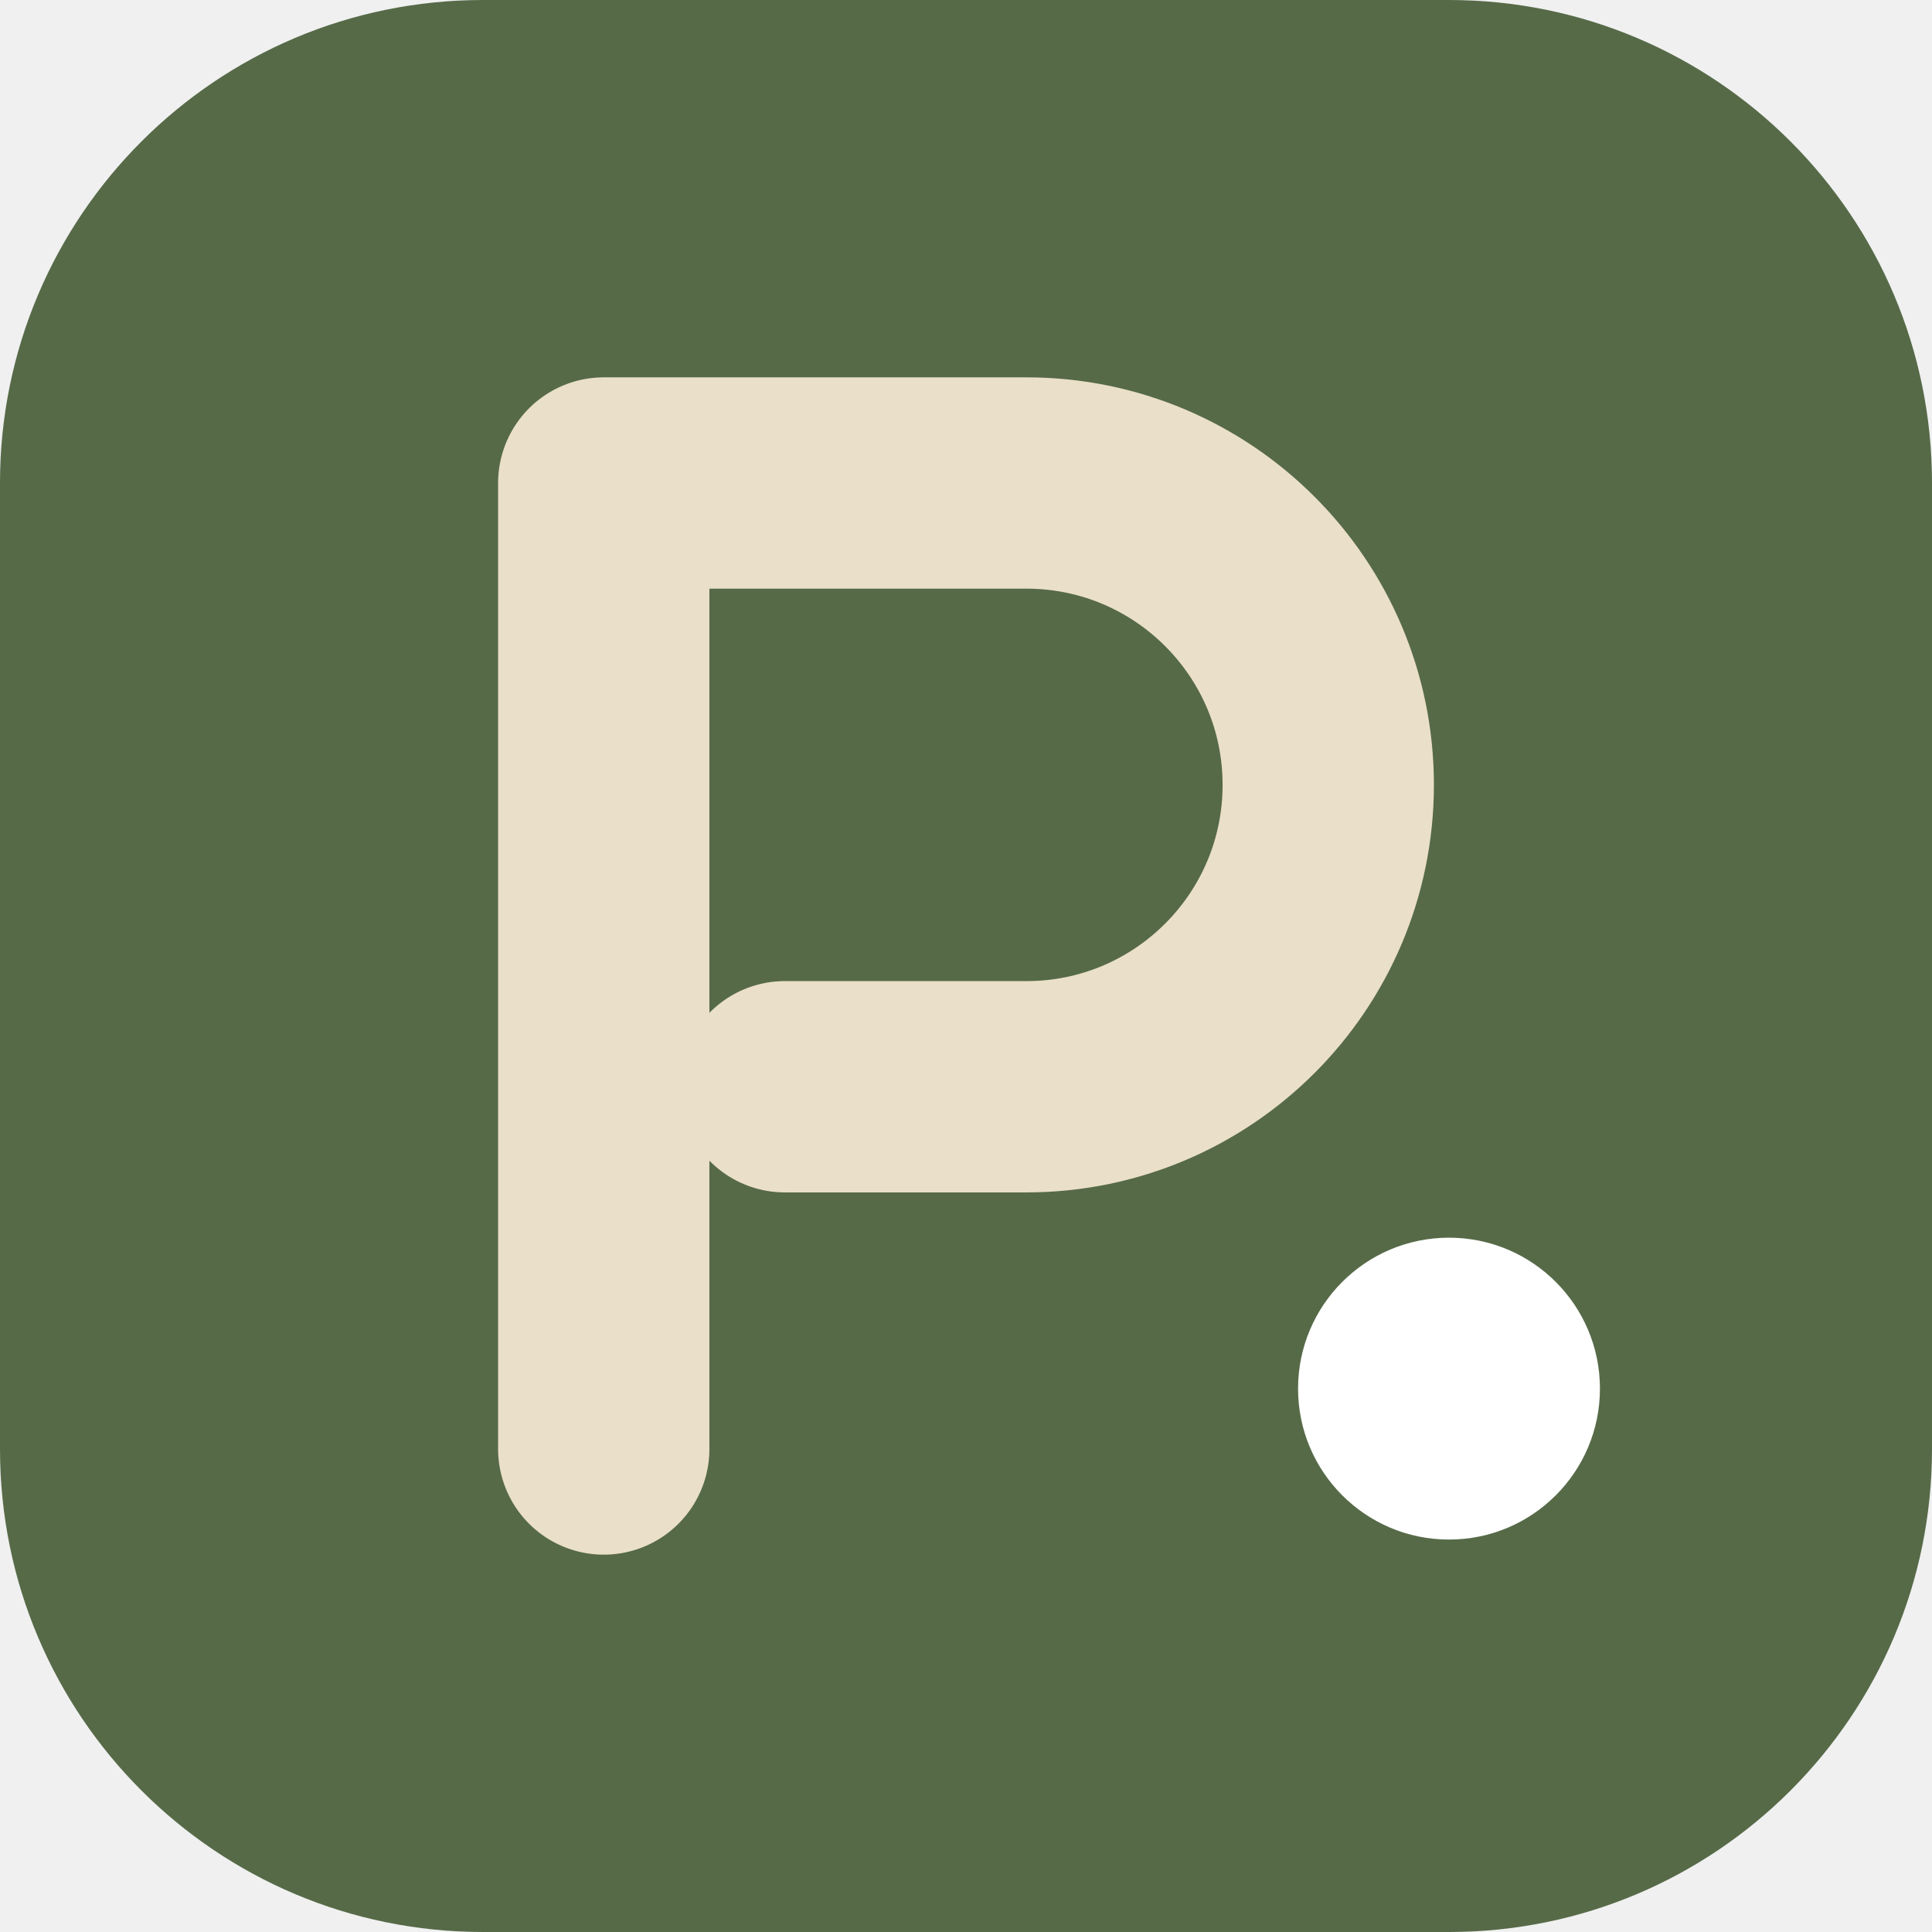
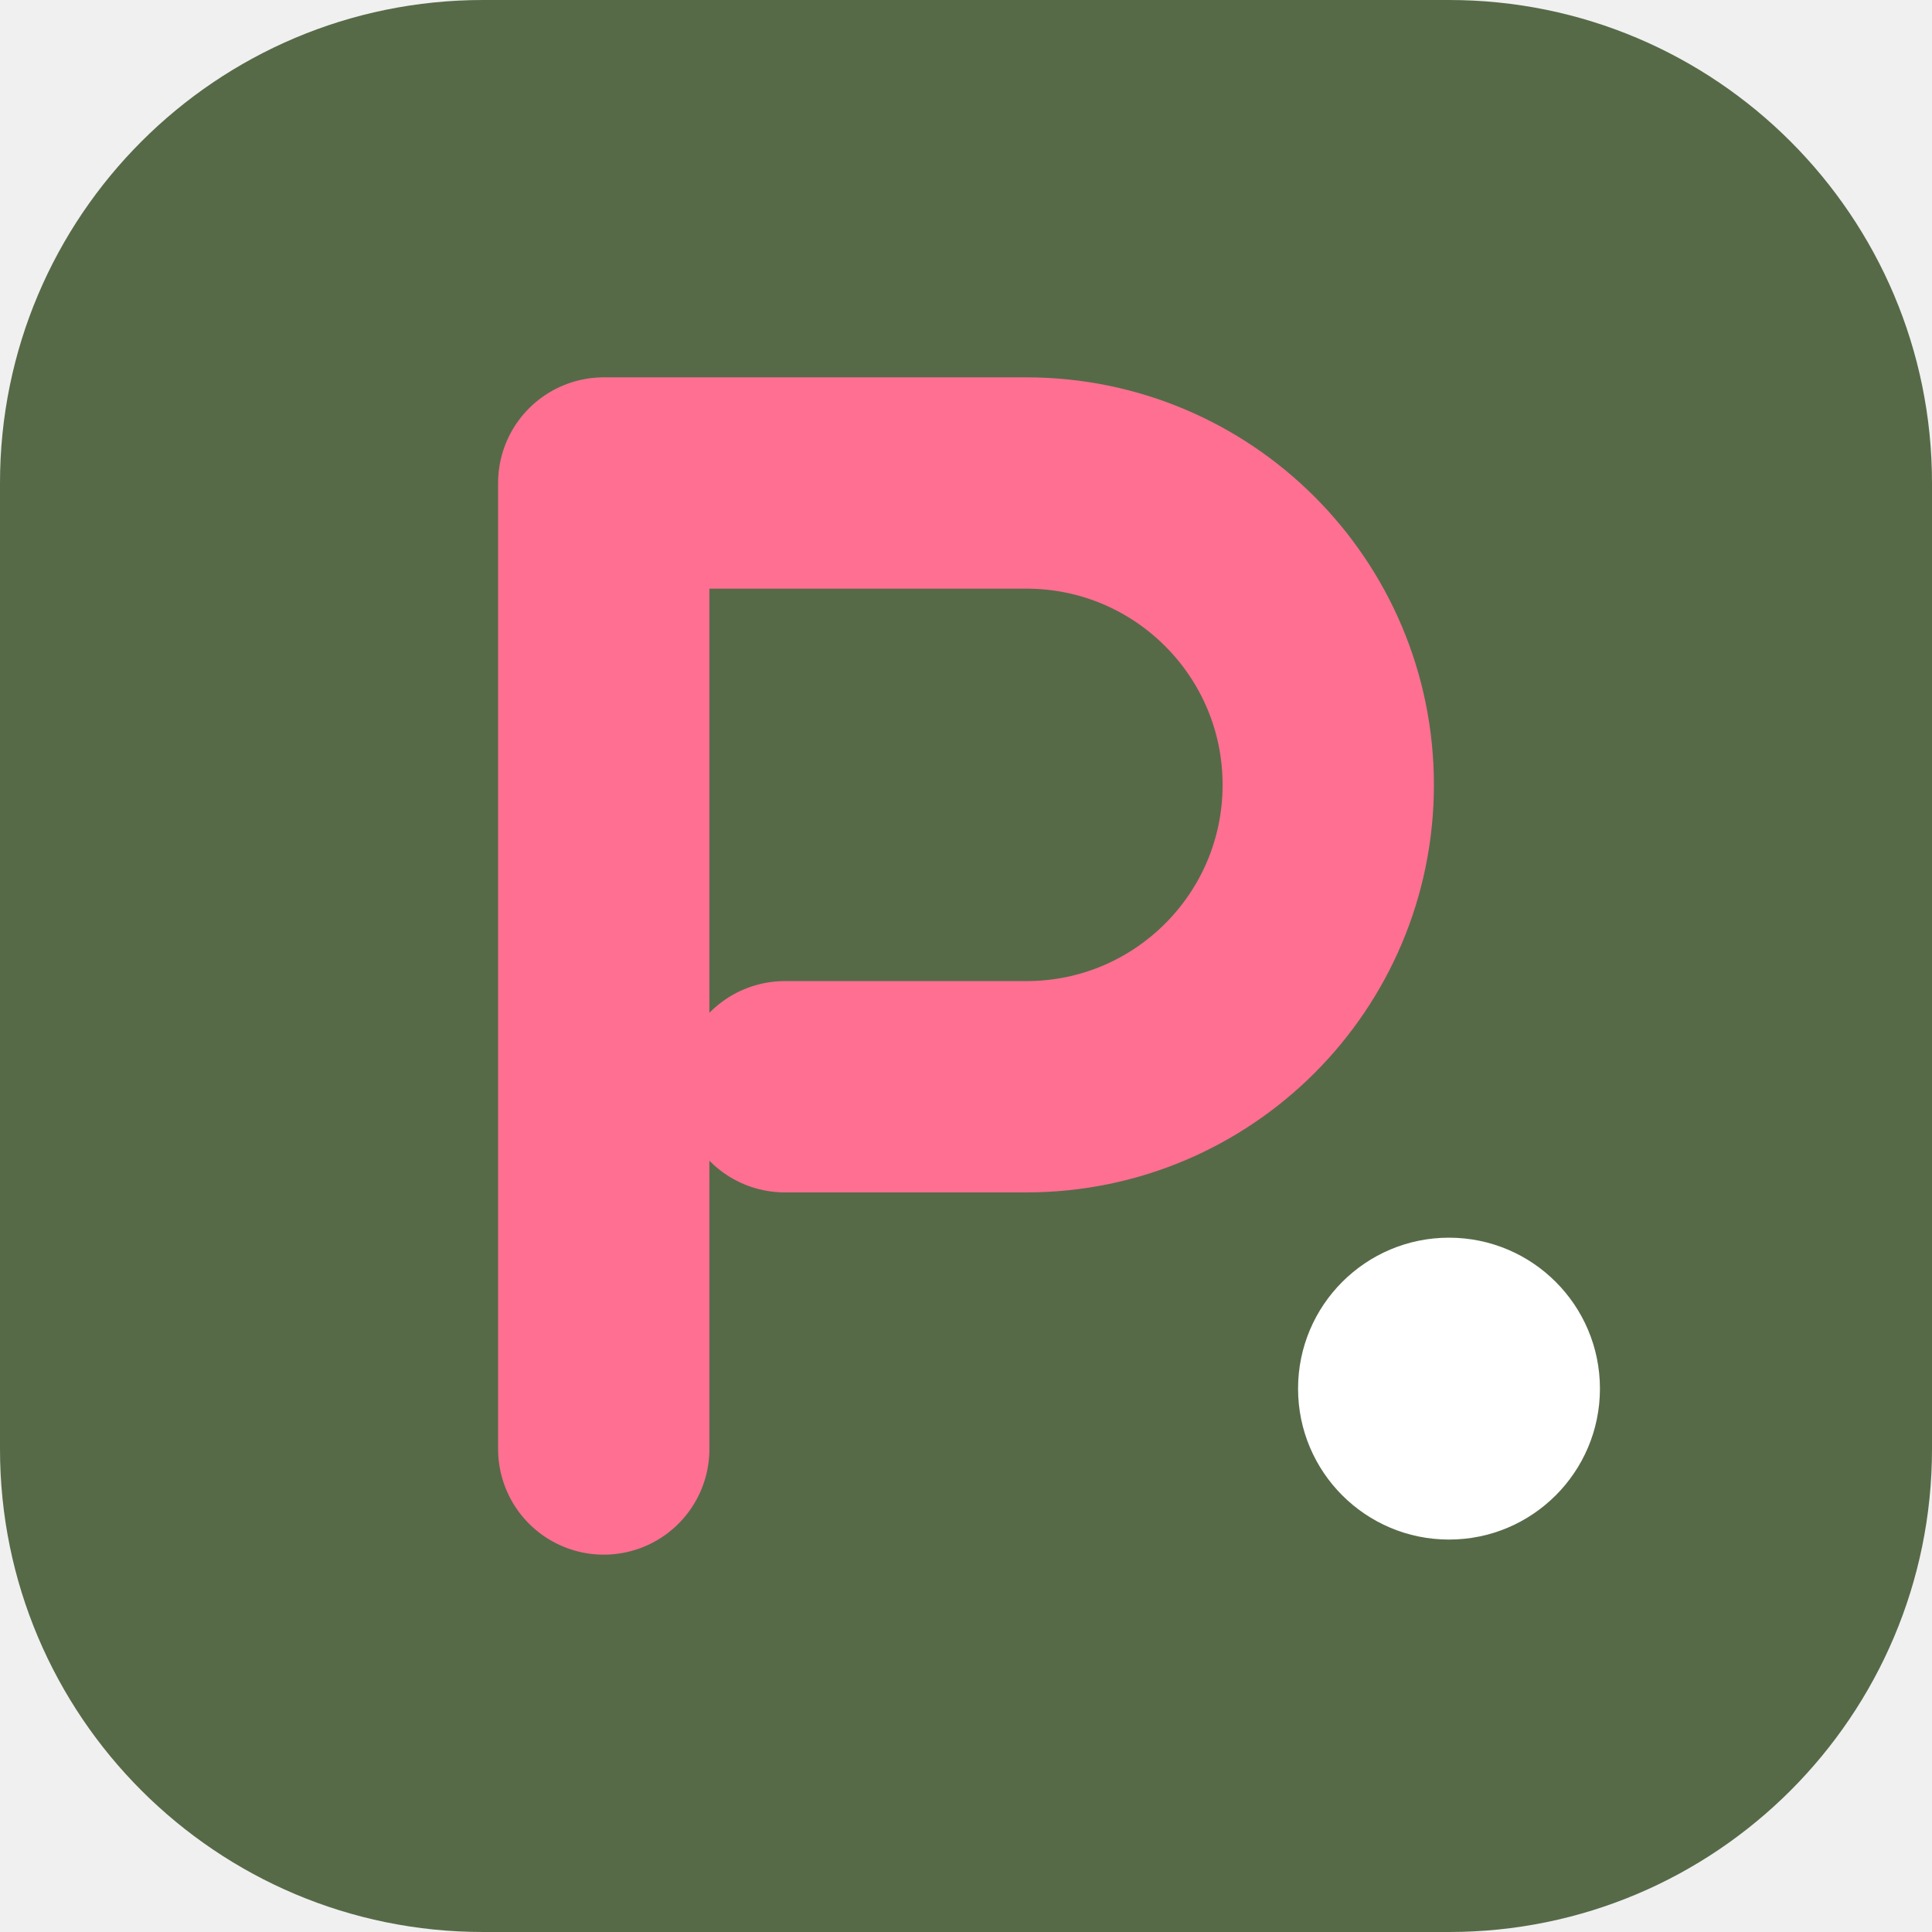
<svg xmlns="http://www.w3.org/2000/svg" viewBox="0 0 64 64">
  <rect width="64" height="64" rx="16" fill="#566A48" />
-   <path d="M20 48V16h14a10 10 0 0 1 0 20H26" fill="none" stroke="#EADFC8" stroke-width="7" stroke-linecap="round" stroke-linejoin="round" />
+   <path d="M20 48V16h14a10 10 0 0 1 0 20H26" fill="none" stroke="#FF6F91" stroke-width="7" stroke-linecap="round" stroke-linejoin="round" />
  <circle cx="48" cy="46" r="5" fill="#fff" />
</svg>
